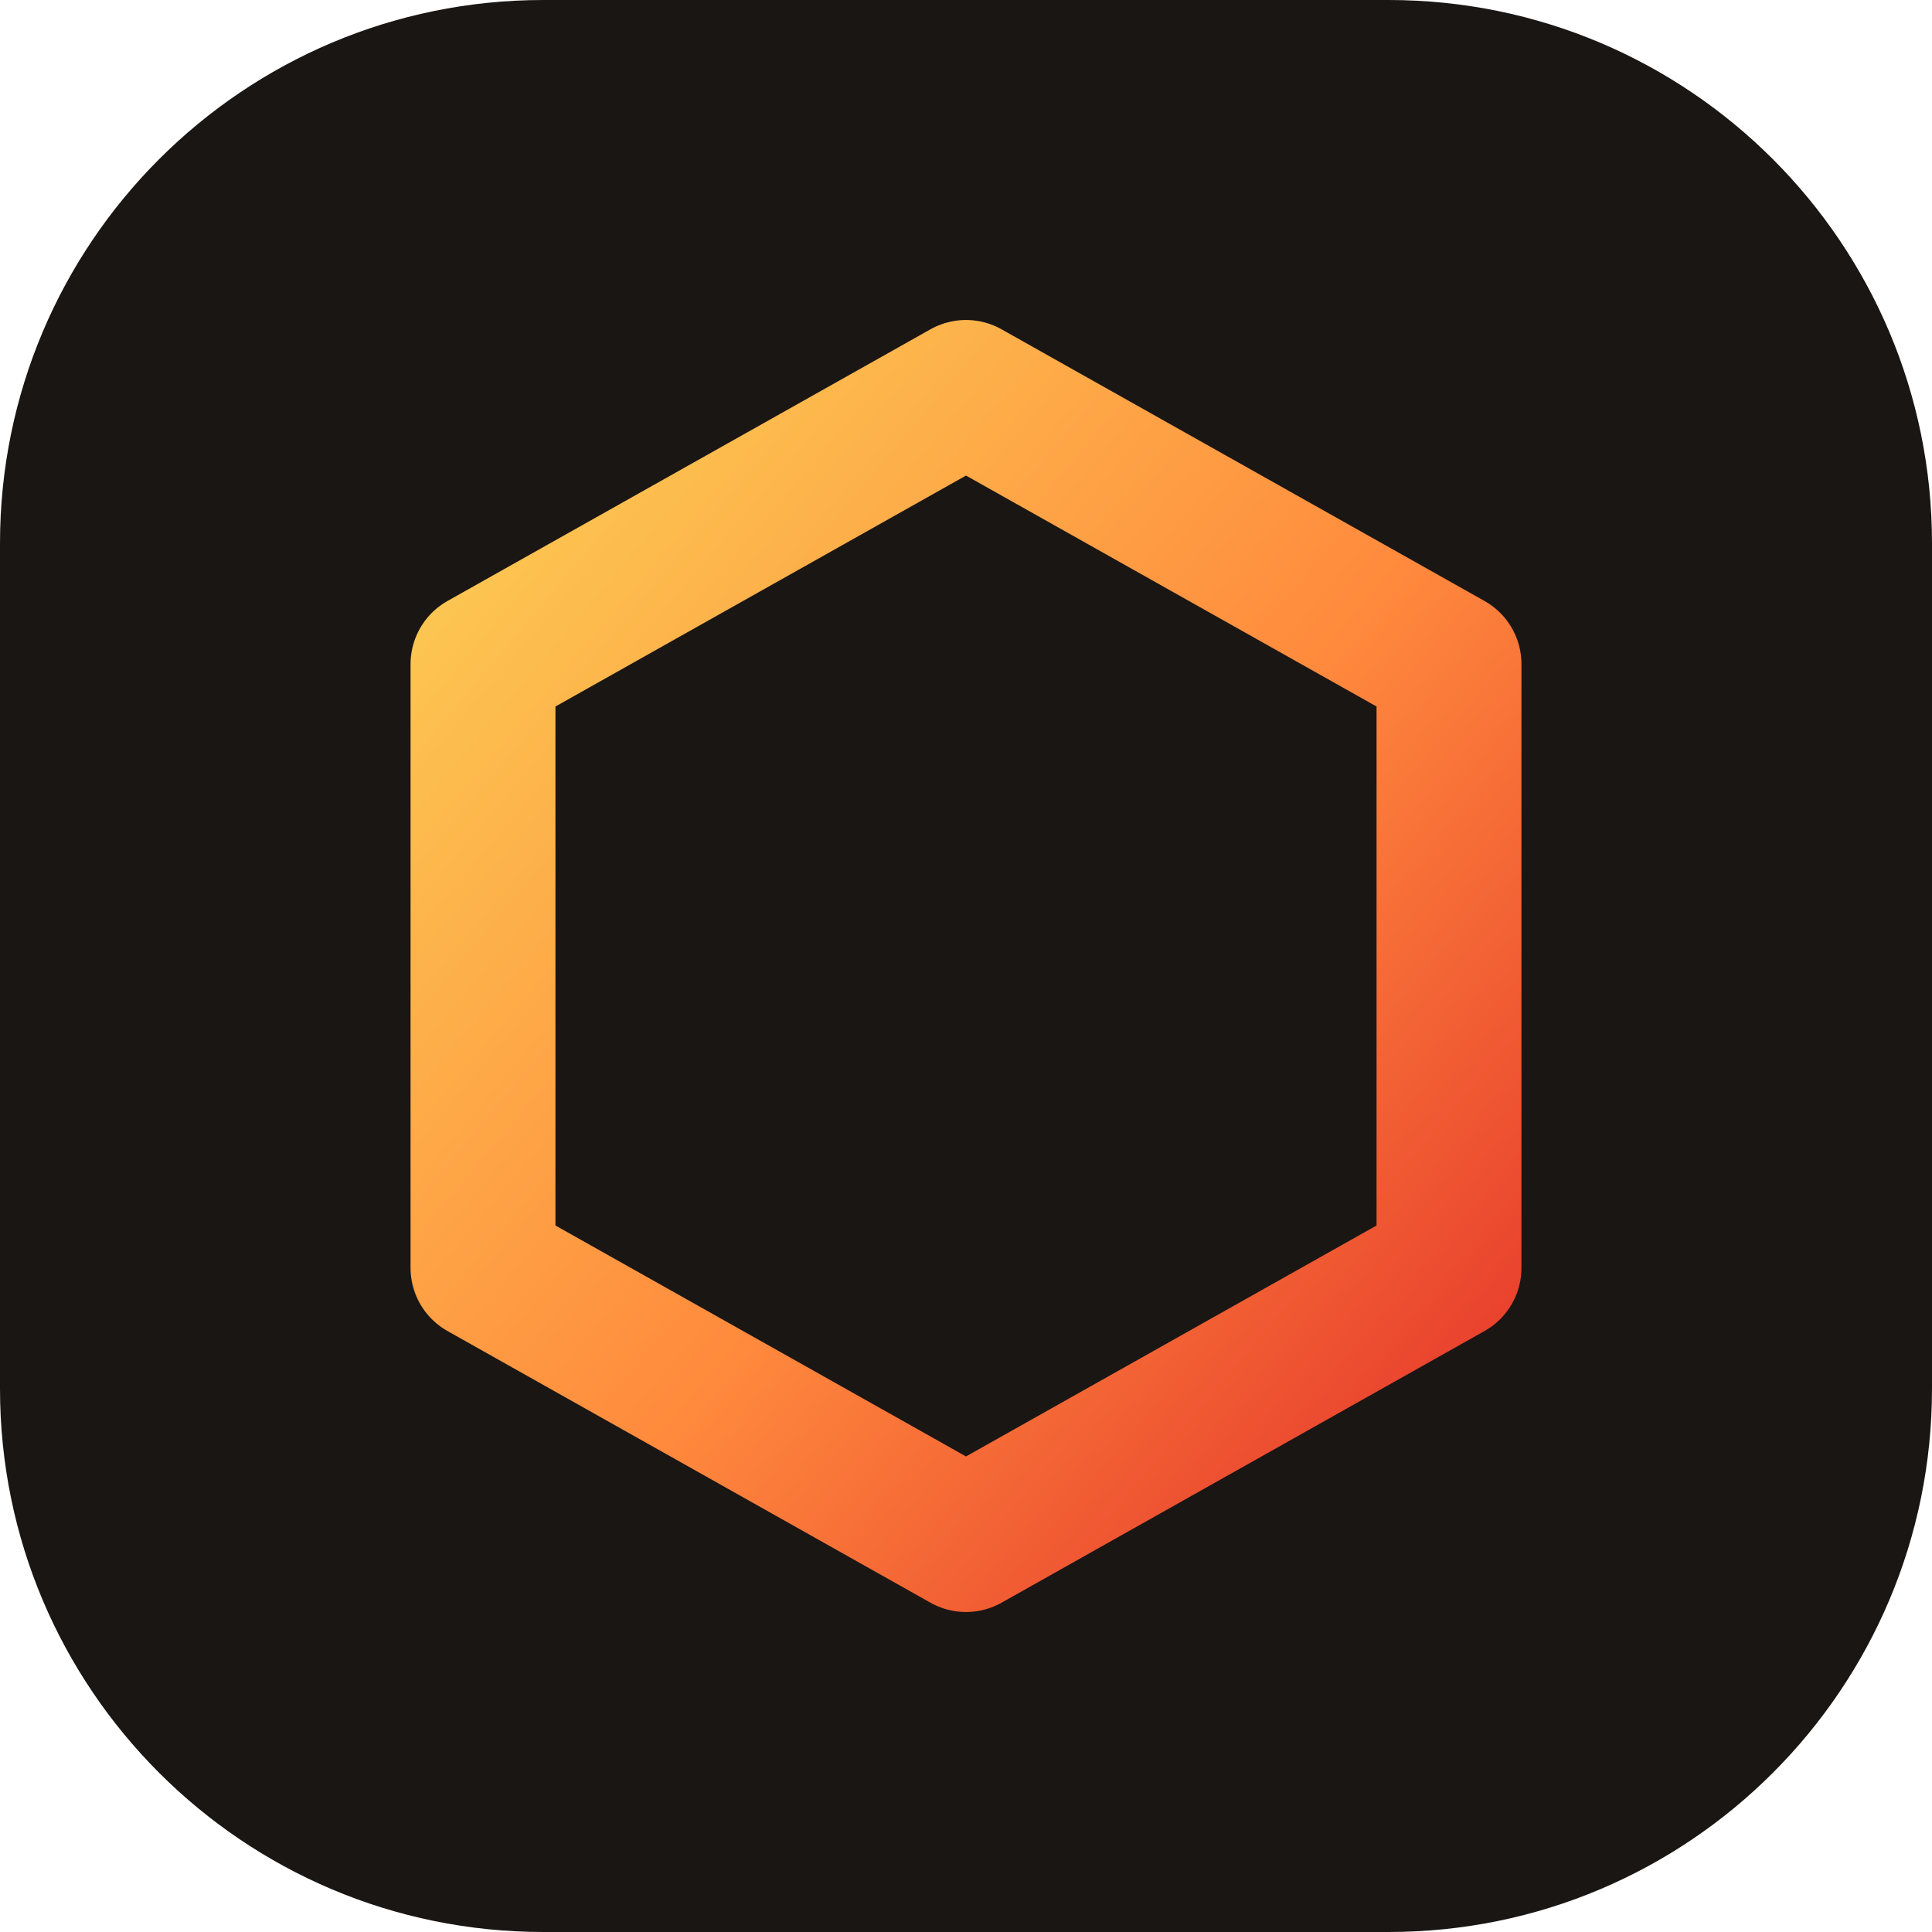
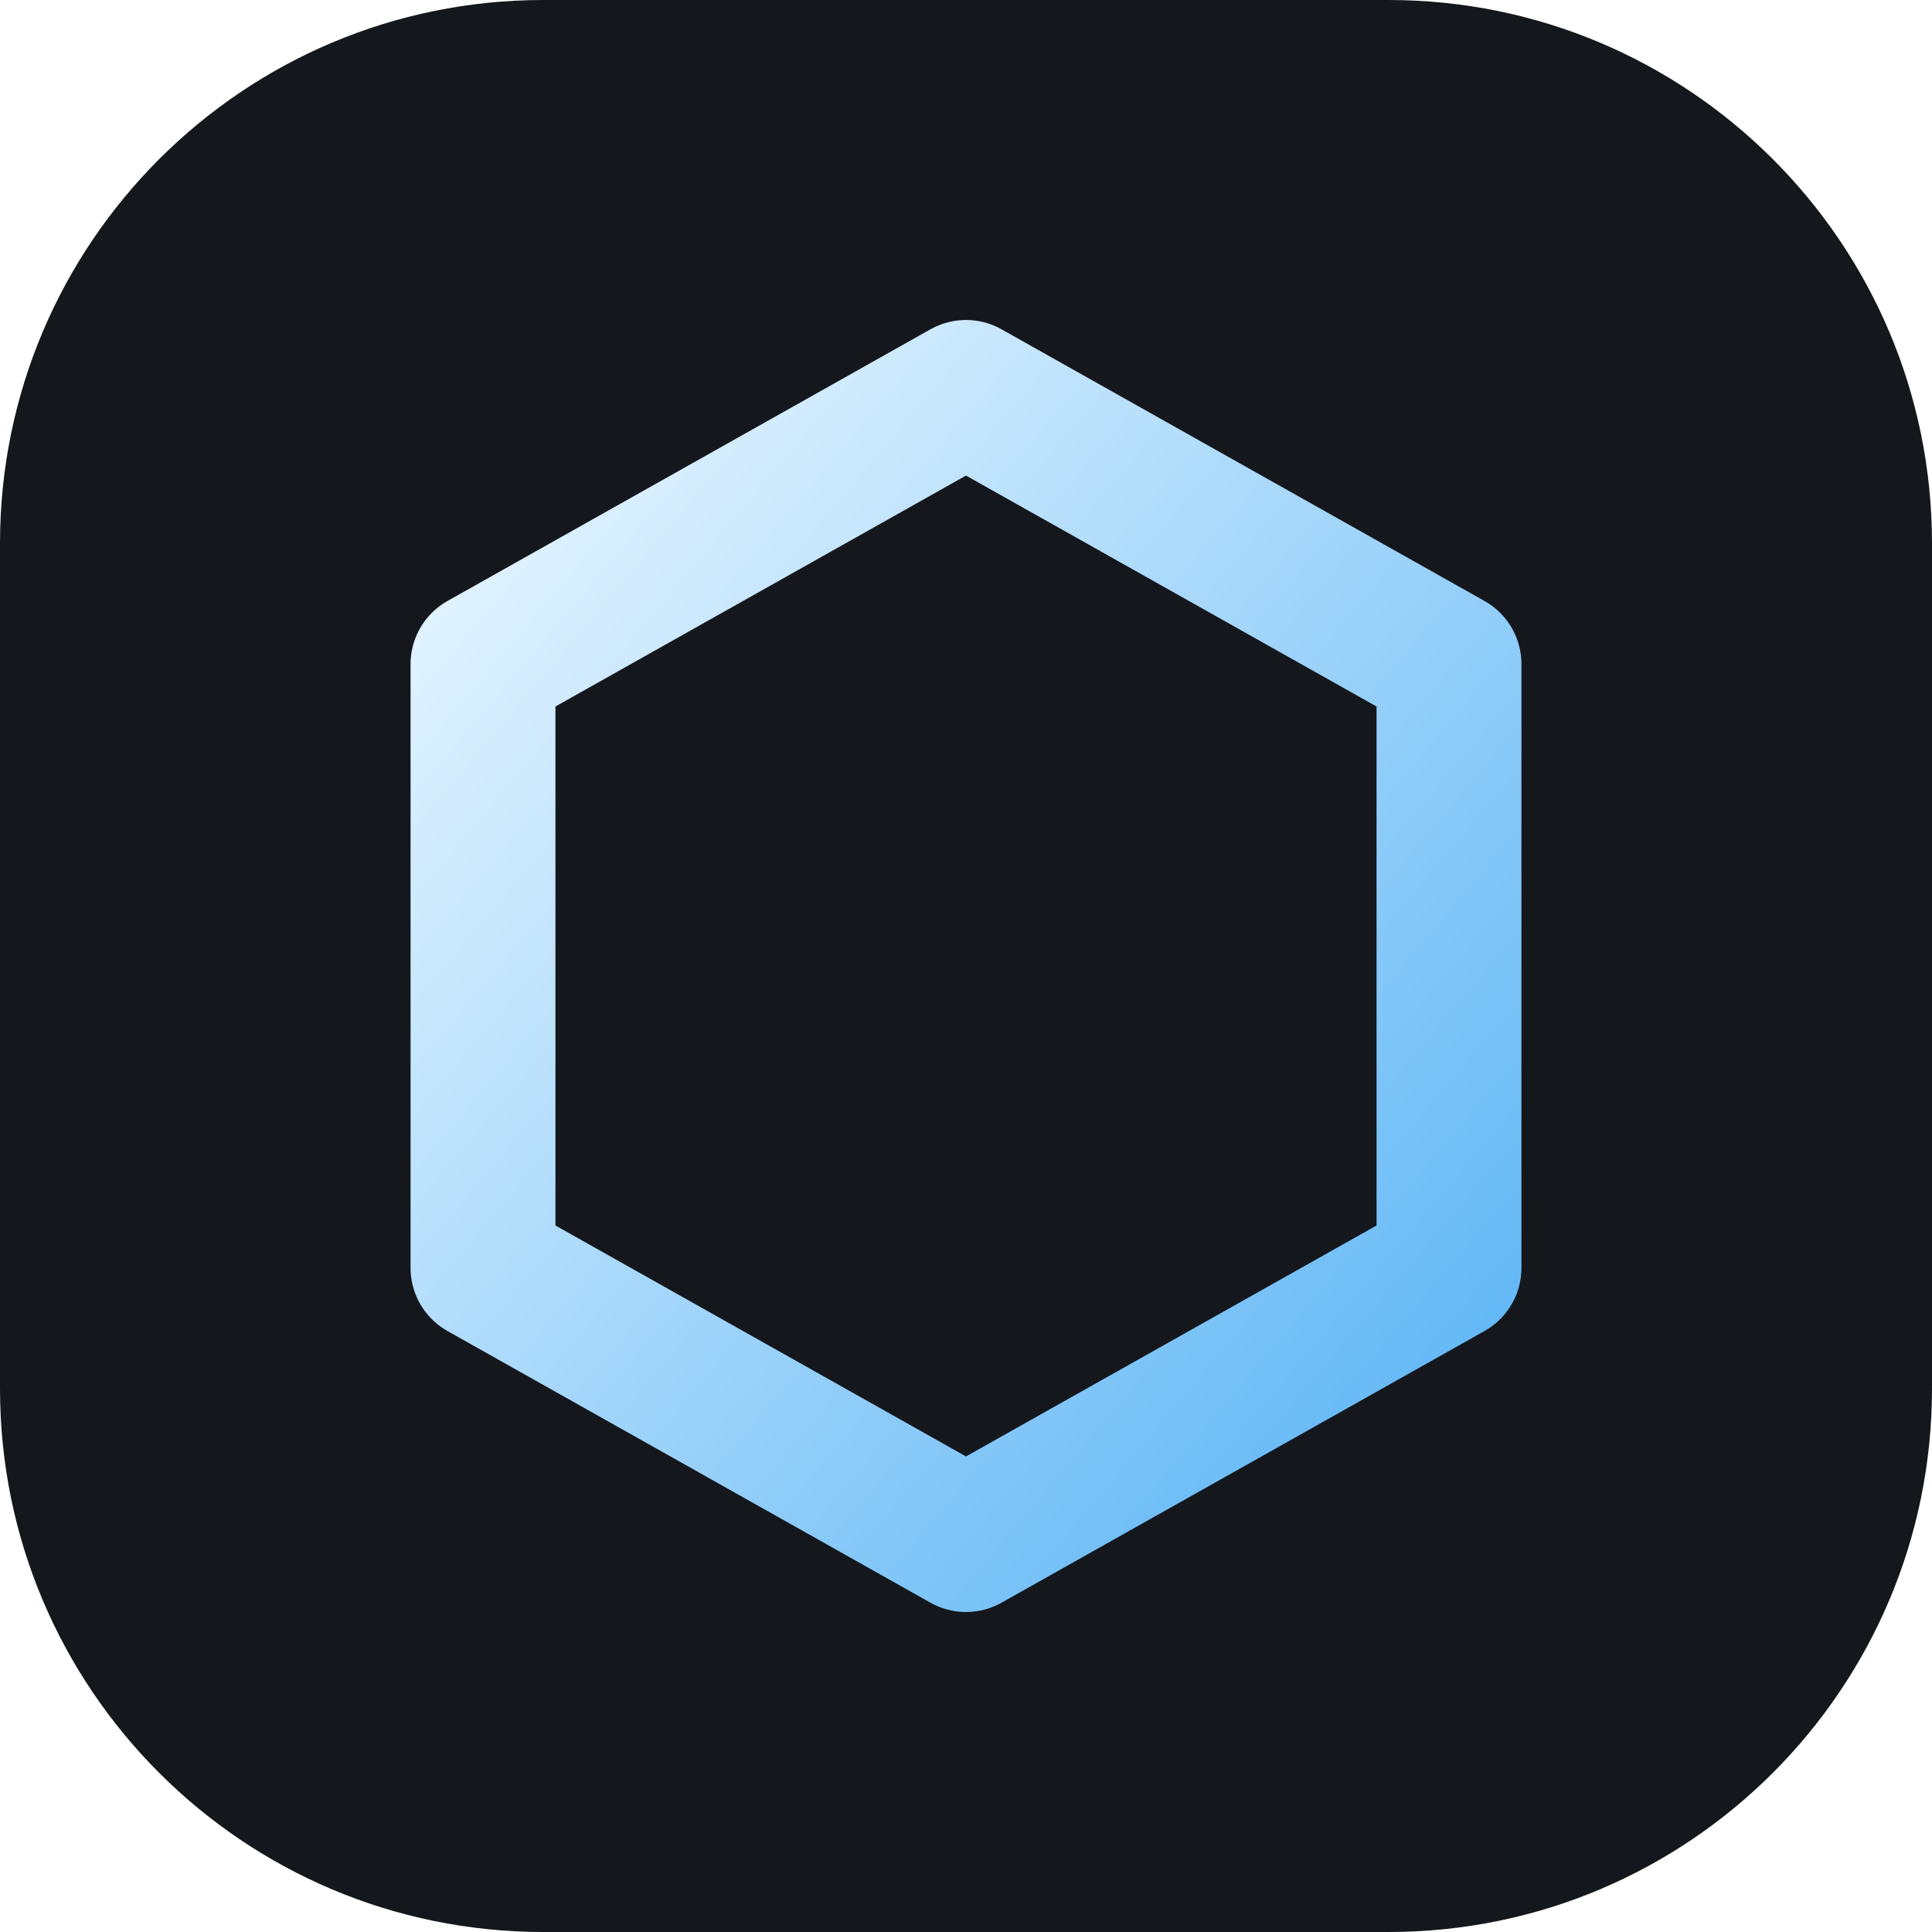
<svg xmlns="http://www.w3.org/2000/svg" viewBox="0 0 32 32">
  <defs>
-     <linearGradient id="e" x1="0" y1="0" x2="1" y2="1">
-       <stop offset="0" stop-color="#FCCE54" />
-       <stop offset=".55" stop-color="#FF8A3D" />
-       <stop offset="1" stop-color="#E5352B" />
+     <linearGradient id="i" x1="0" y1="0" x2="1" y2="1">
+       <stop offset="0" stop-color="#EAF7FF" />
+       <stop offset="1" stop-color="#5AB4F5" />
    </linearGradient>
  </defs>
-   <rect width="32" height="32" rx="9" fill="#1A1614" />
-   <path d="M16 6.5l8 4.5v10l-8 4.5-8-4.5V11z" fill="none" stroke="url(#e)" stroke-width="2.4" stroke-linejoin="round" />
+   <rect width="32" height="32" rx="9" fill="#14171C" />
+   <path d="M16 6.5l8 4.5v10l-8 4.5-8-4.5V11z" fill="none" stroke="url(#i)" stroke-width="2.4" stroke-linejoin="round" />
</svg>
